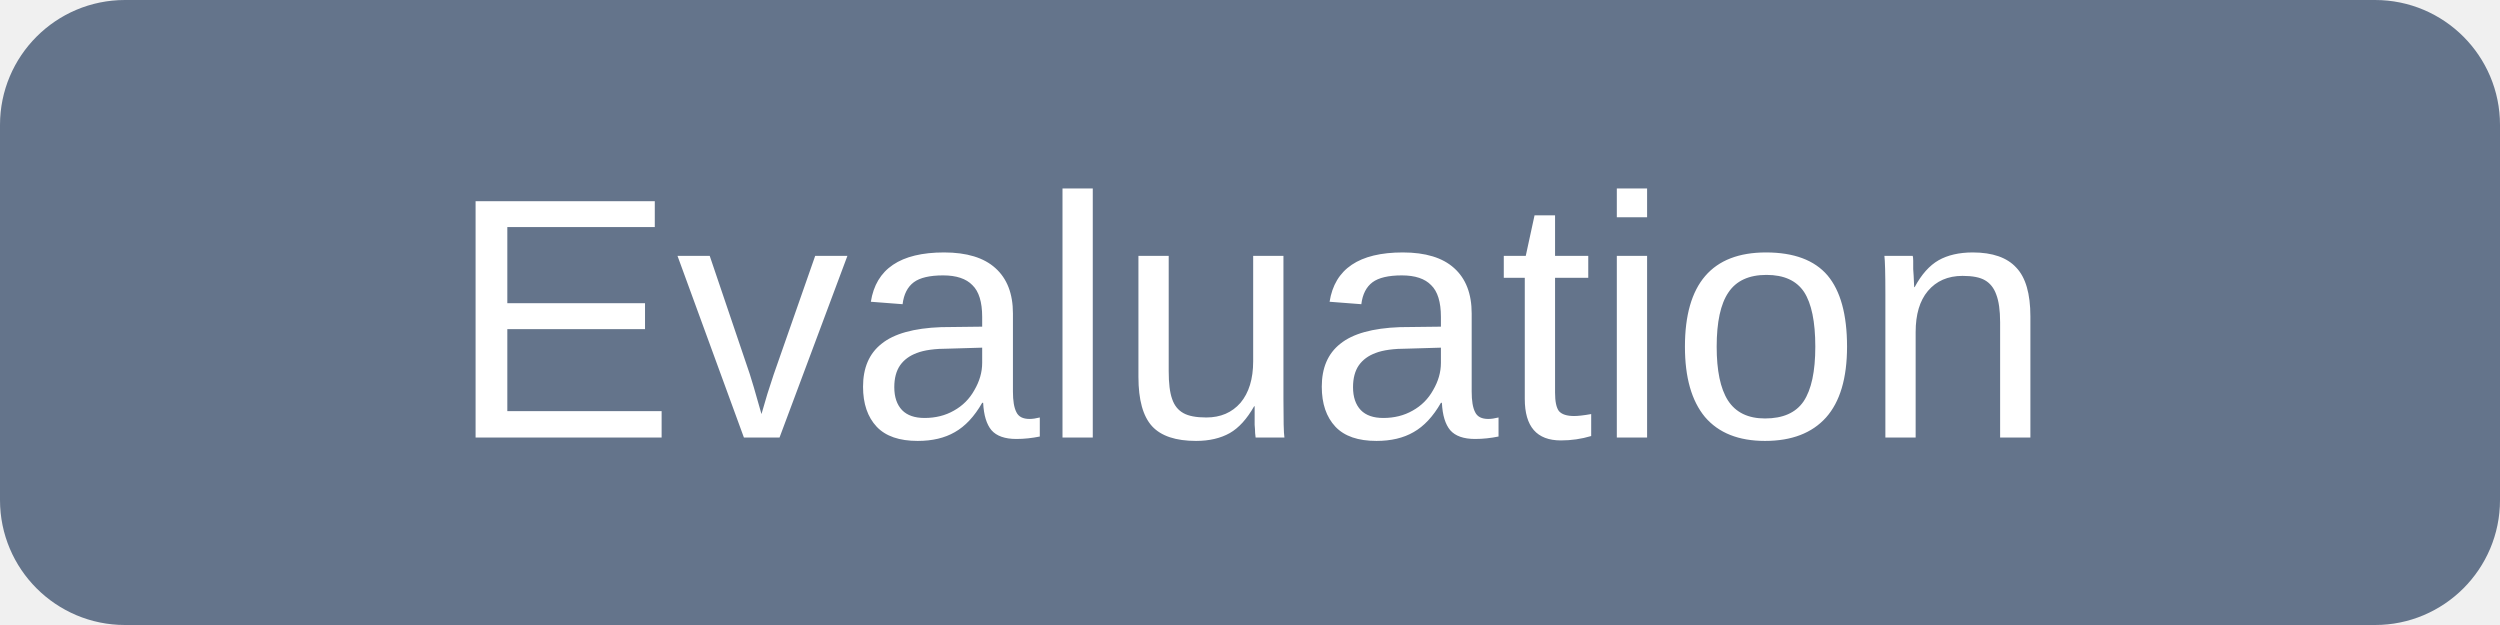
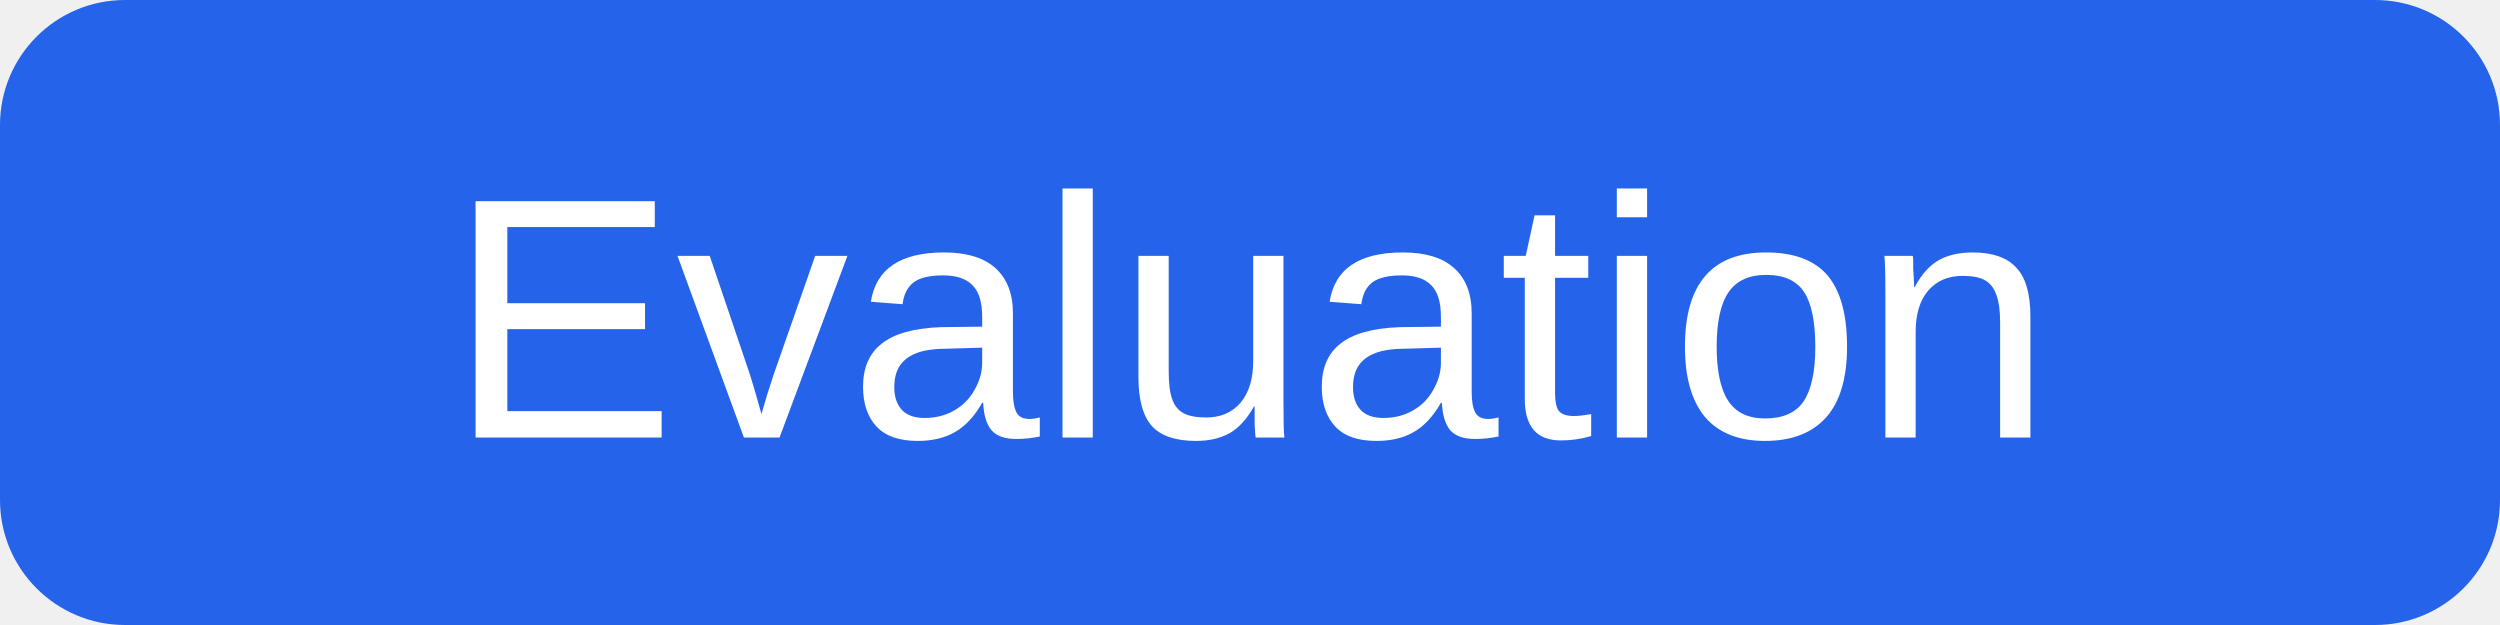
<svg xmlns="http://www.w3.org/2000/svg" width="80" height="20" role="img" aria-label="Evaluation">
-   <rect width="80" height="20" rx="4" fill="#64748b" />
+   <rect width="80" height="20" rx="4" fill="#2563eb" />
  <text x="40.0" y="14" text-anchor="middle" fill="white" font-family="Verdana,Arial,sans-serif" font-size="11">Evaluation</text>
</svg>
